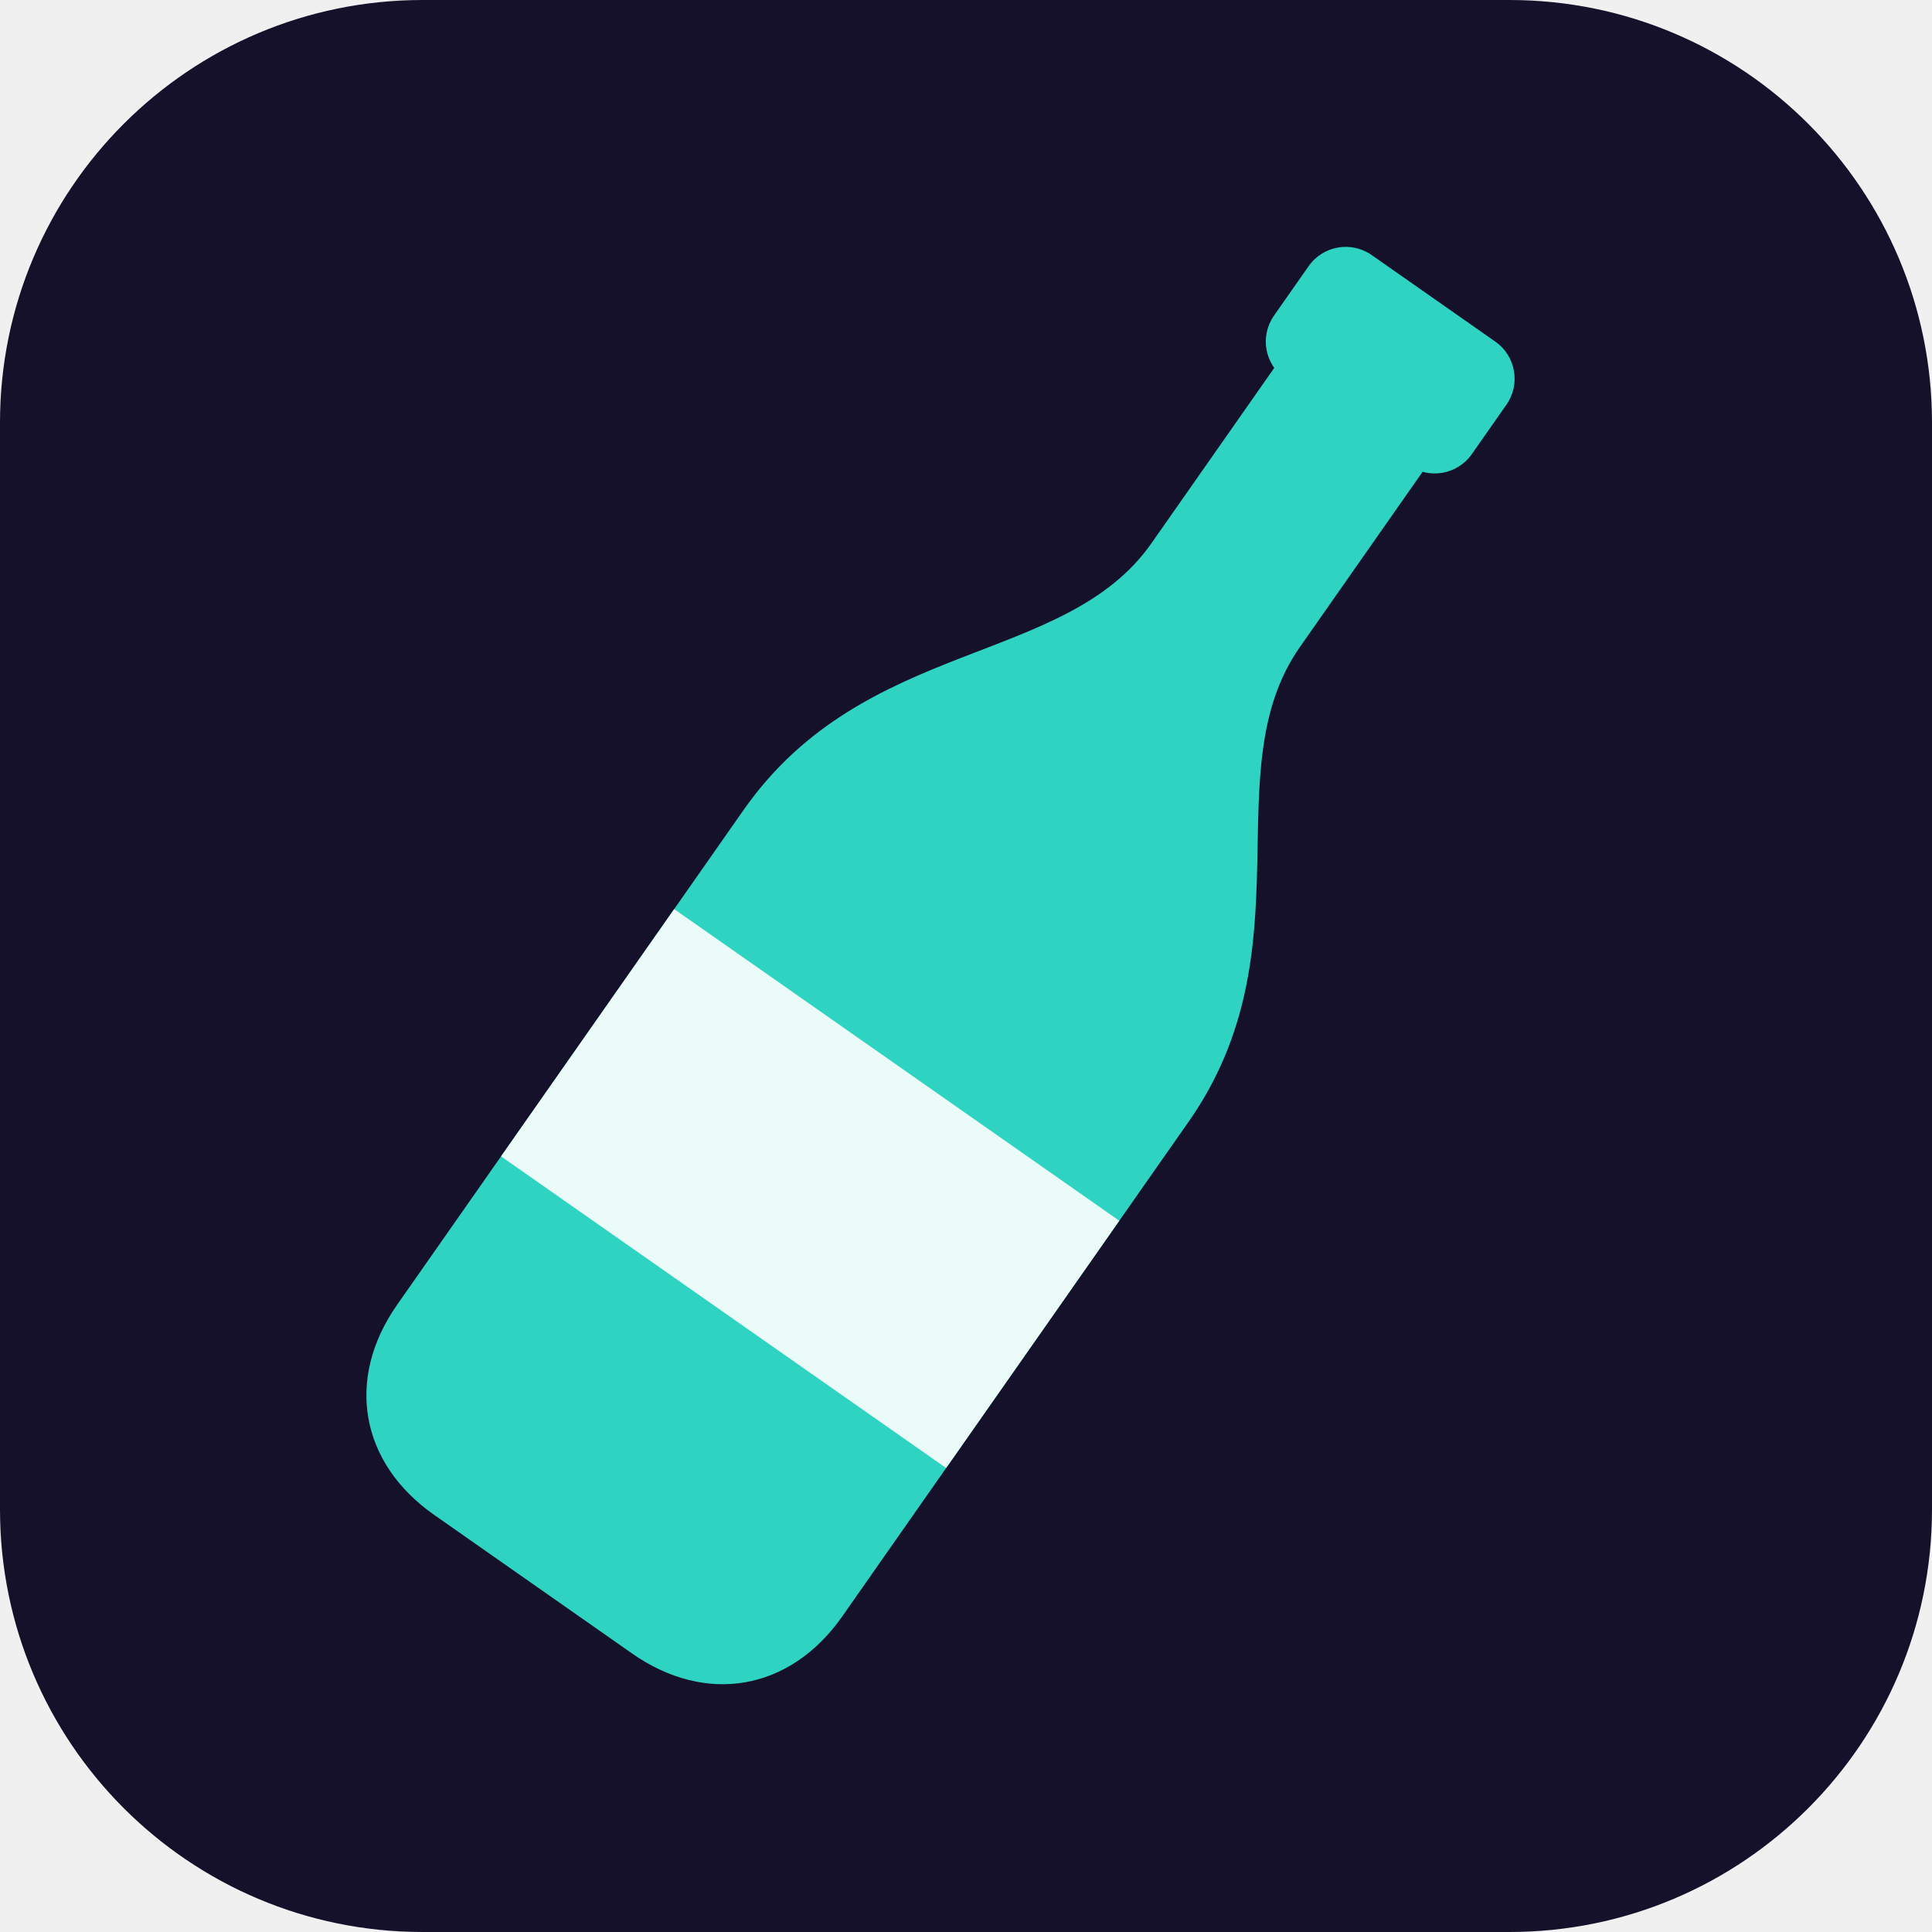
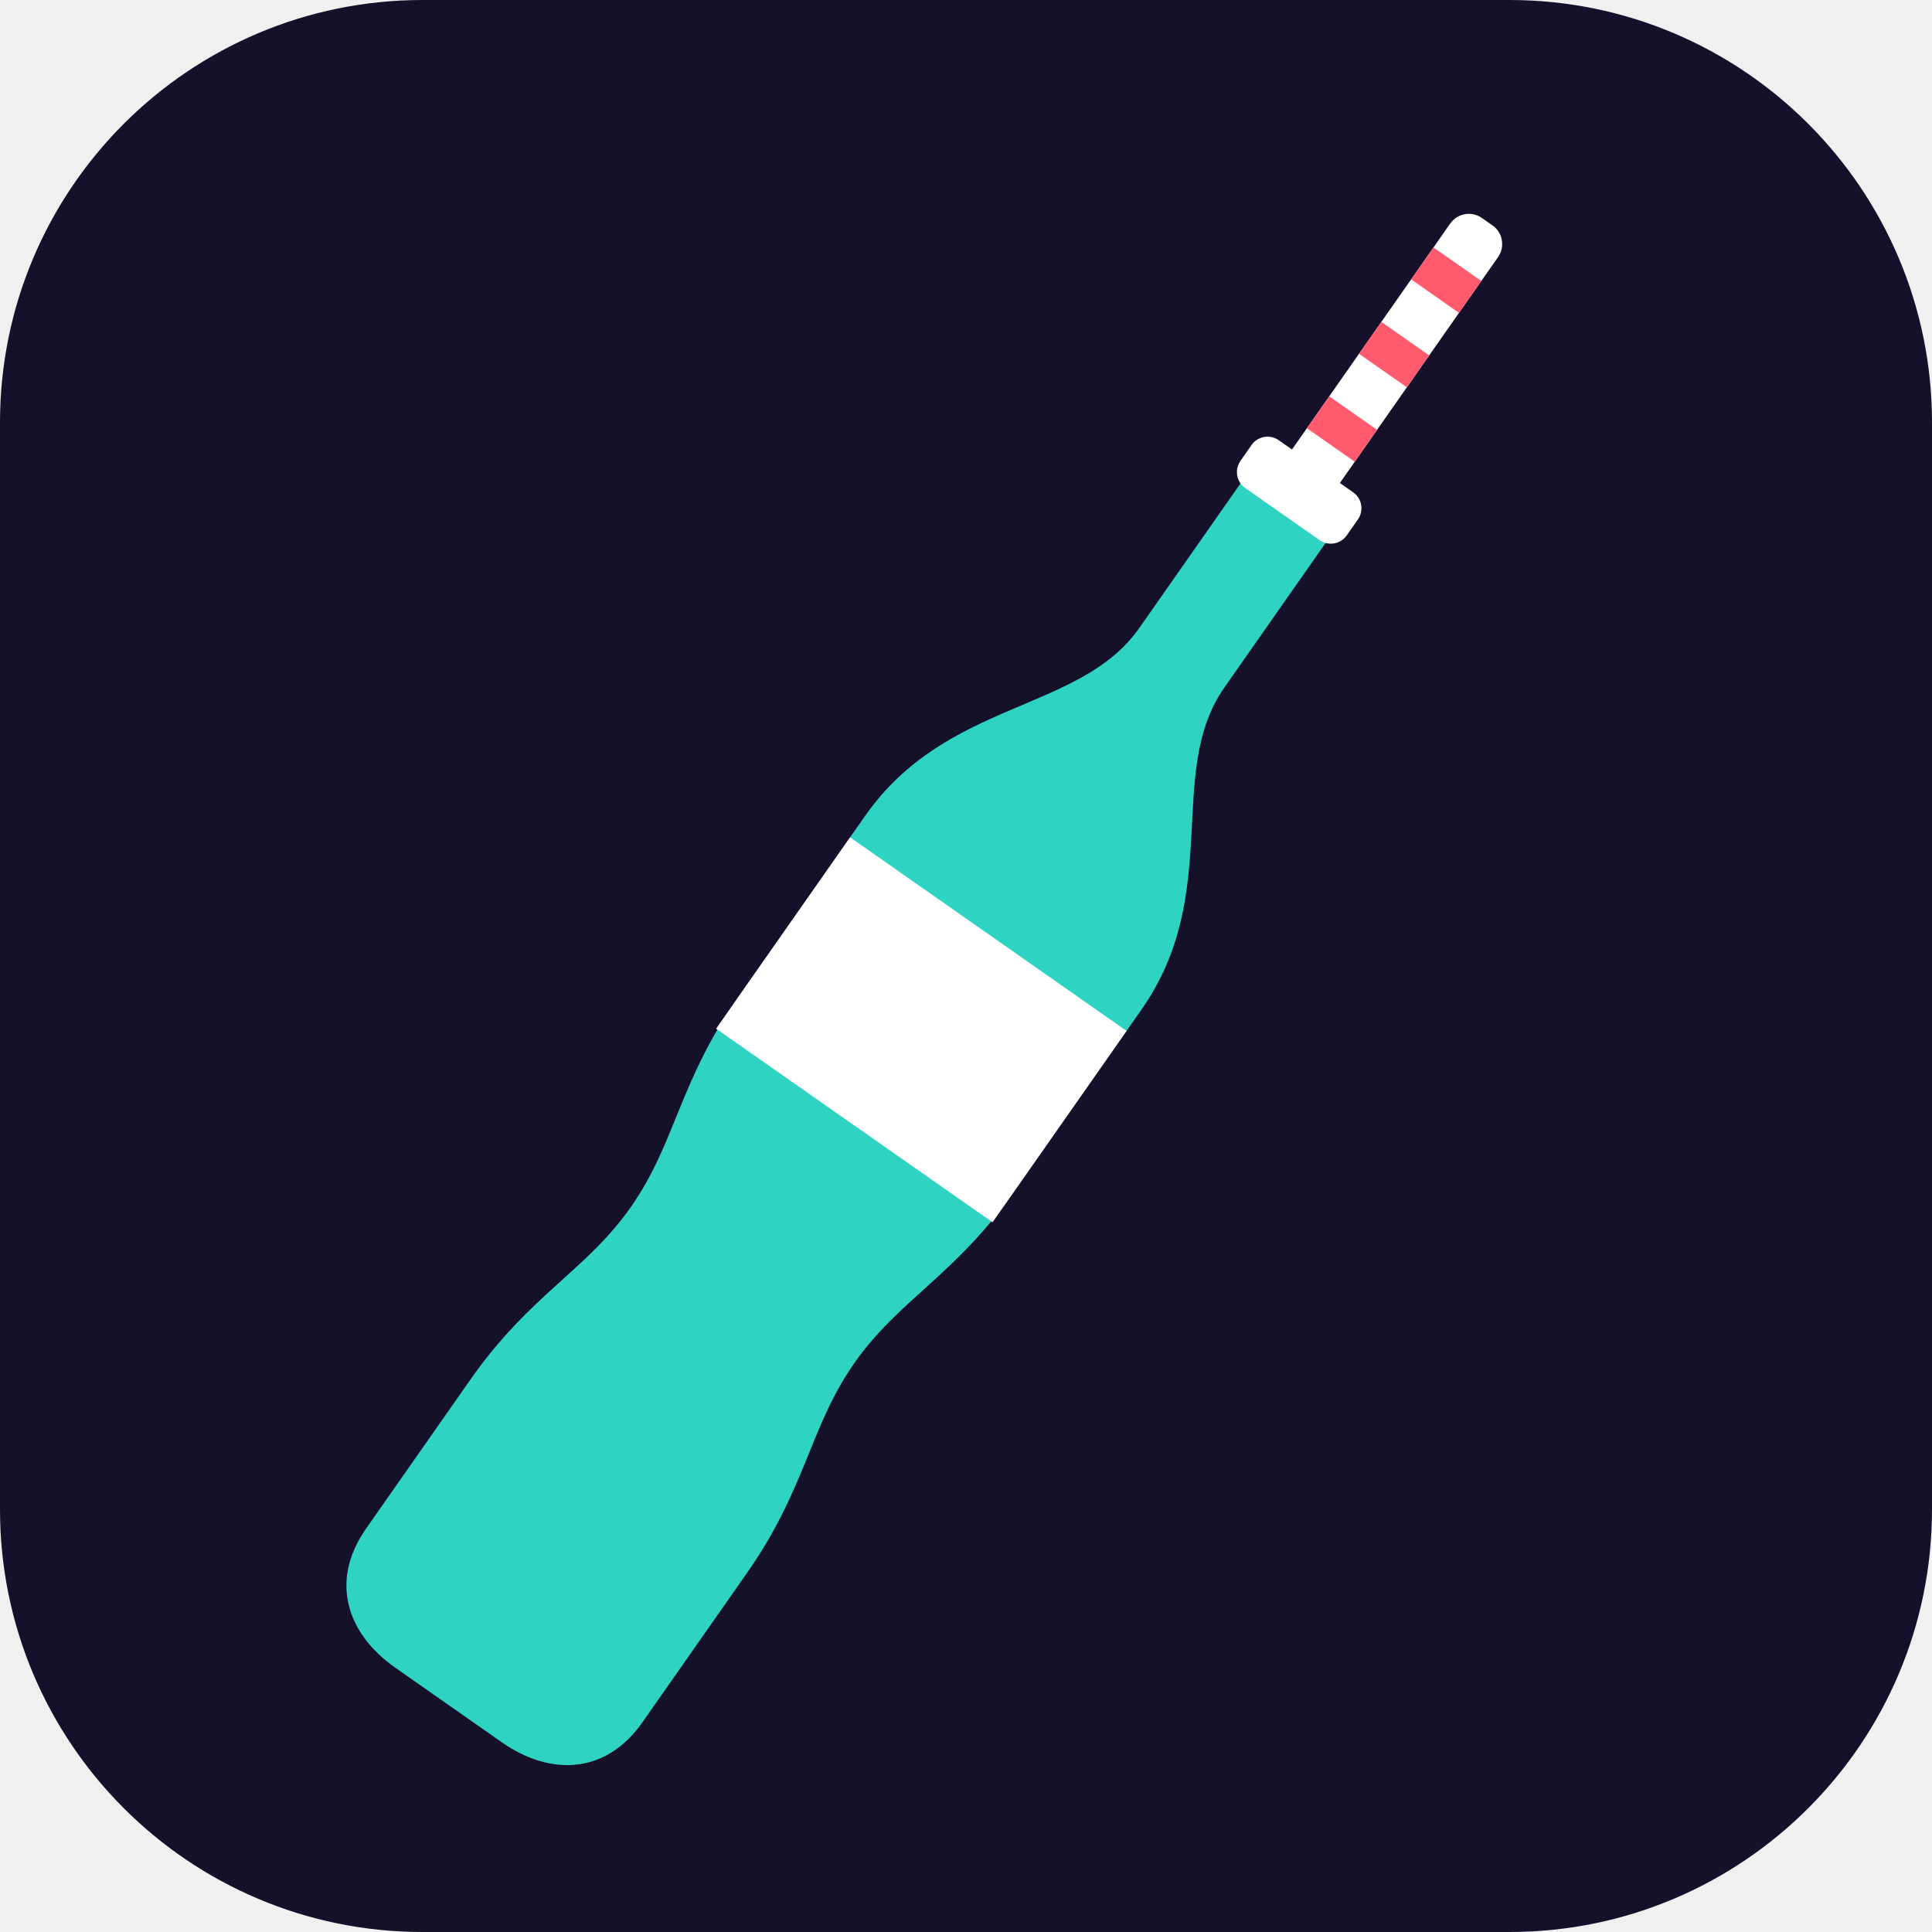
<svg xmlns="http://www.w3.org/2000/svg" viewBox="0 0 64 64">
  <rect width="64" height="64" rx="14" fill="#15112b" />
-   <g transform="rotate(35 32 32)">
-     <path d="M29 8v9c0 5-6 8-6 15v20c0 3 2 5 5 5h8c3 0 5-2 5-5V32c0-7-6-10-6-15V8z" fill="#2ed3c1" />
-     <rect x="28" y="5" width="8" height="5" rx="1.5" fill="#2ed3c1" />
-     <rect x="23" y="36" width="18" height="10" fill="#fff" opacity=".9" />
+   <g transform="translate(32 32) rotate(35) scale(0.215) translate(-50 -116)">
+     <rect x="45.5" y="-24" width="9" height="58" rx="3.5" fill="#fff" />
+     <path d="M45.5 -16h9v6h-9zM45.5 -2h9v6h-9zM45.5 12h9v6h-9z" fill="#ff5a6e" />
+     <path d="M42 30V58C42 74 24 84 24 106V140C24 156 29 164 29 176C29 188 24 196 24 212V240C24 250 31 255 40 255H60C69 255 76 250 76 240V212C76 196 71 188 71 176C71 164 76 156 76 140V106C76 84 58 74 58 58V30Z" fill="#2ed3c1" />
+     <rect x="40" y="22" width="20" height="9" rx="3" fill="#fff" />
+     <rect x="24" y="110" width="52" height="36" fill="#fff" />
  </g>
</svg>
